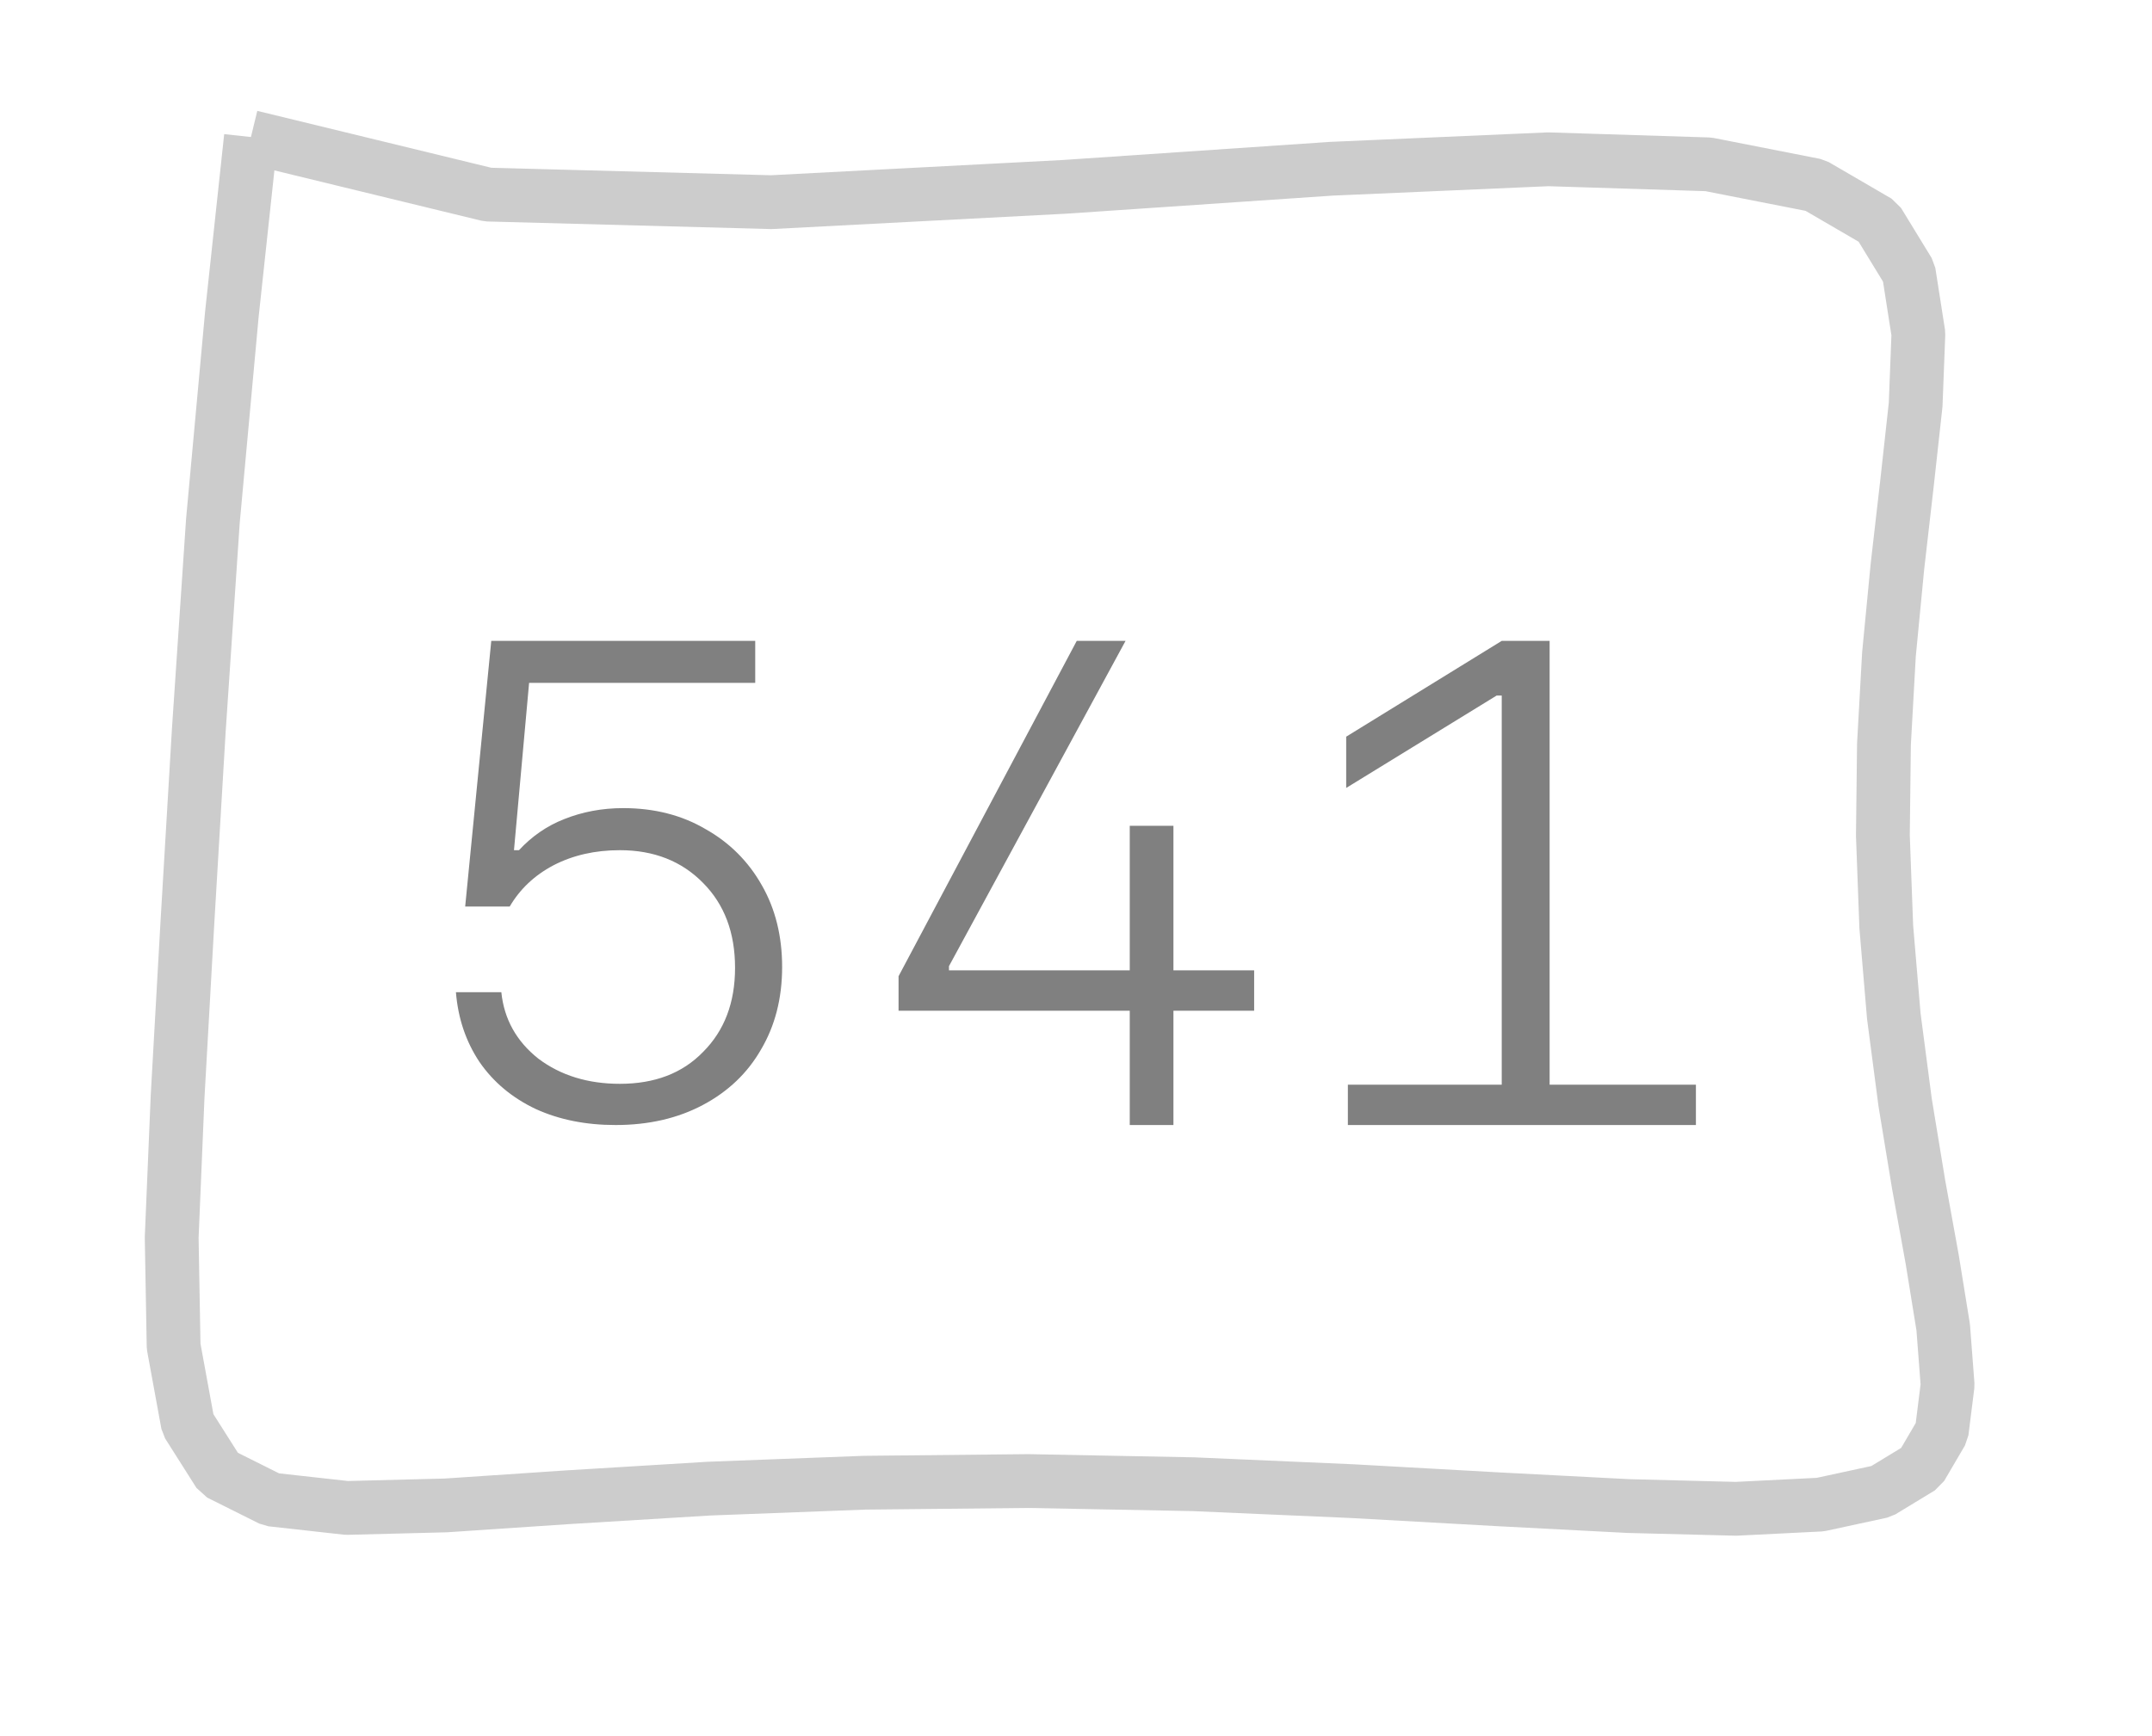
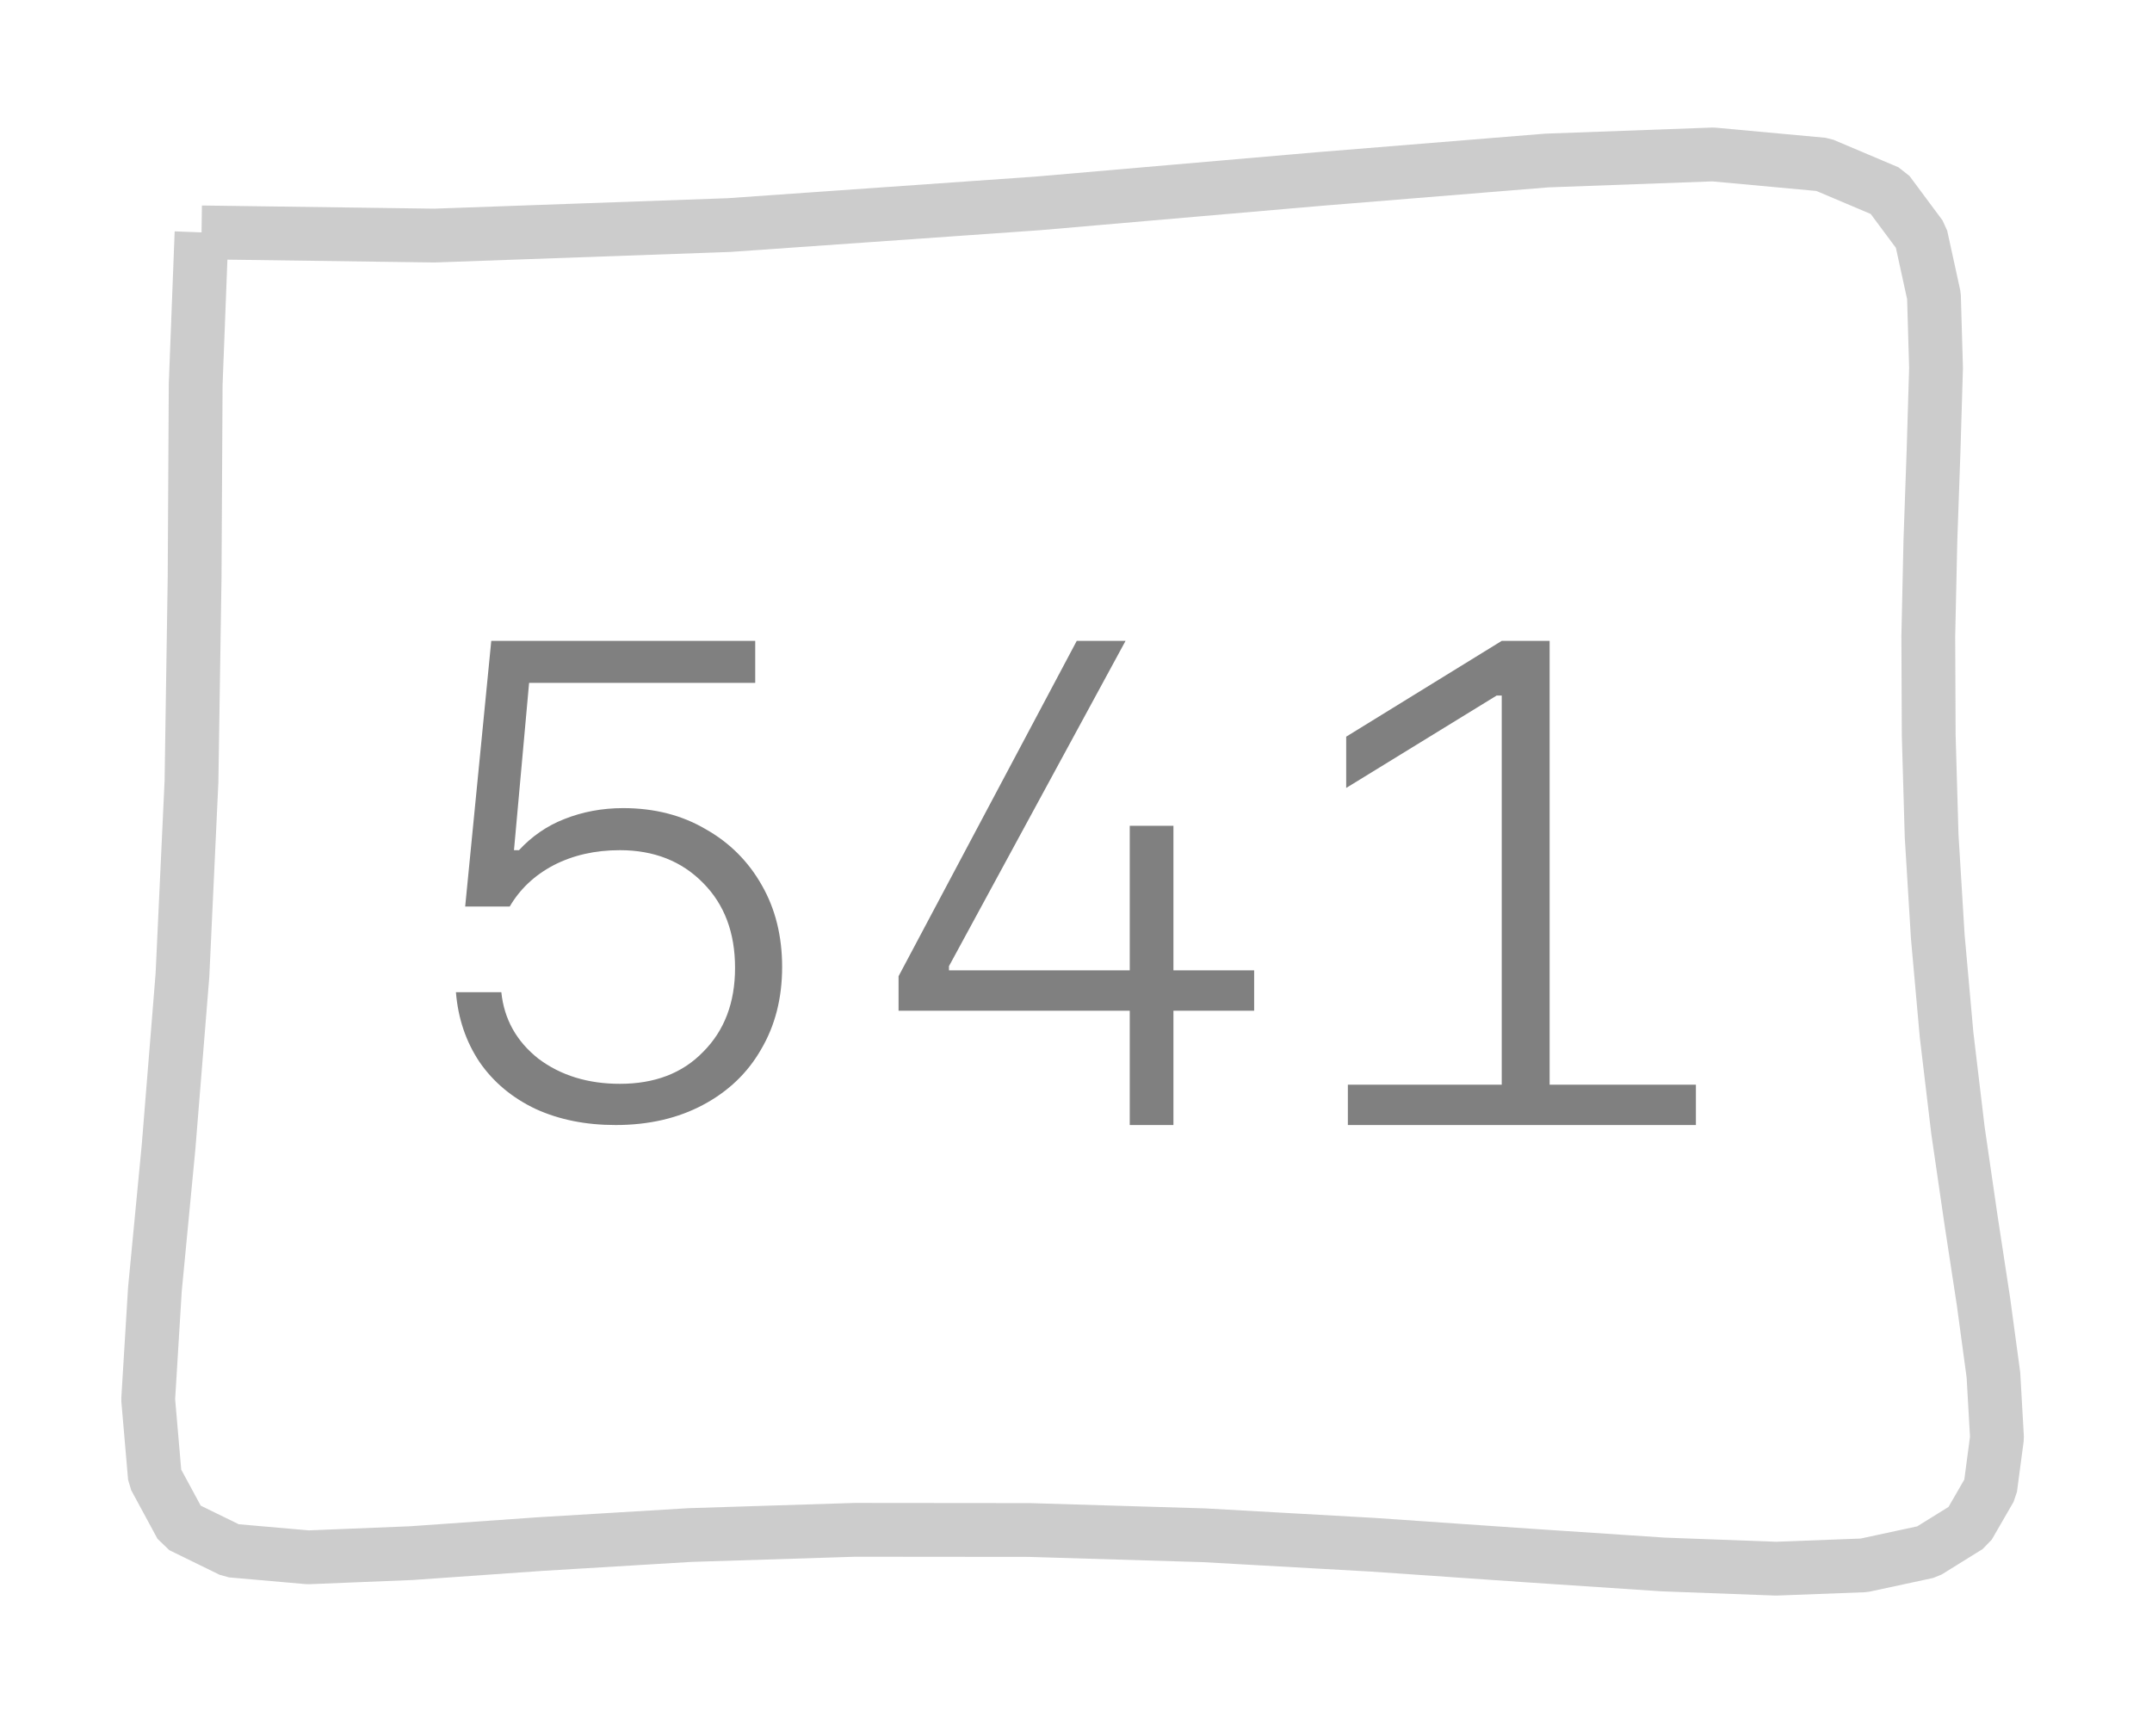
<svg xmlns="http://www.w3.org/2000/svg" xmlns:xlink="http://www.w3.org/1999/xlink" width="39.998pt" height="32.255pt" viewBox="0 0 39.998 32.255" version="1.1">
  <defs>
    <g>
      <symbol overflow="visible" id="glyph0-0">
        <path style="stroke:none;" d="" />
      </symbol>
      <symbol overflow="visible" id="glyph0-1">
        <path style="stroke:none;" d="M 4.031 0 C 4.645 0 5.188 -0.125 5.656 -0.375 C 6.125 -0.625 6.484 -0.969 6.734 -1.406 C 6.992 -1.844 7.125 -2.352 7.125 -2.938 C 7.125 -3.508 7 -4.016 6.75 -4.453 C 6.5 -4.898 6.148 -5.25 5.703 -5.5 C 5.266 -5.758 4.754 -5.891 4.172 -5.891 C 3.773 -5.891 3.41 -5.82 3.078 -5.688 C 2.754 -5.562 2.473 -5.367 2.234 -5.109 L 2.141 -5.109 L 2.422 -8.219 L 6.625 -8.219 L 6.625 -9 L 1.719 -9 L 1.234 -4.062 L 2.062 -4.062 C 2.25 -4.383 2.52 -4.641 2.875 -4.828 C 3.238 -5.016 3.648 -5.109 4.109 -5.109 C 4.742 -5.109 5.258 -4.906 5.656 -4.5 C 6.051 -4.102 6.25 -3.578 6.25 -2.922 C 6.25 -2.273 6.051 -1.754 5.656 -1.359 C 5.27 -0.961 4.754 -0.766 4.109 -0.766 C 3.516 -0.766 3.008 -0.922 2.594 -1.234 C 2.188 -1.555 1.957 -1.969 1.906 -2.469 L 1.062 -2.469 C 1.102 -1.977 1.25 -1.547 1.5 -1.172 C 1.758 -0.797 2.109 -0.504 2.547 -0.297 C 2.984 -0.098 3.477 0 4.031 0 Z M 4.031 0 " />
      </symbol>
      <symbol overflow="visible" id="glyph0-2">
        <path style="stroke:none;" d="M 5.344 0 L 6.156 0 L 6.156 -2.125 L 7.656 -2.125 L 7.656 -2.875 L 6.156 -2.875 L 6.156 -5.562 L 5.344 -5.562 L 5.344 -2.875 L 1.984 -2.875 L 1.984 -2.953 L 5.266 -9 L 4.359 -9 L 1.047 -2.766 L 1.047 -2.125 L 5.344 -2.125 Z M 5.344 0 " />
      </symbol>
      <symbol overflow="visible" id="glyph0-3">
        <path style="stroke:none;" d="M 4.016 0 L 4.906 0 L 4.906 -9 L 4.016 -9 L 1.125 -7.219 L 1.125 -6.266 L 3.922 -7.984 L 4.016 -7.984 Z M 7.625 0 L 7.625 -0.75 L 1.156 -0.75 L 1.156 0 Z M 7.625 0 " />
      </symbol>
    </g>
  </defs>
-   <g id="surface141897">
-     <path style="fill-rule:evenodd;fill:rgb(100%,100%,100%);fill-opacity:1;stroke-width:1;stroke-linecap:butt;stroke-linejoin:bevel;stroke:rgb(50.049%,50.049%,50.049%);stroke-opacity:0.4;stroke-miterlimit:10;" d="M -15.336 -13.453 L -15.691 -10.152 L -16.043 -6.316 L -16.305 -2.426 L -16.52 1.203 L -16.699 4.383 L -16.809 7.004 L -16.773 9.027 L -16.508 10.473 L -15.926 11.391 L -14.957 11.875 L -13.555 12.031 L -11.711 11.984 L -9.445 11.832 L -6.82 11.672 L -3.93 11.562 L -0.887 11.531 L 2.18 11.59 L 5.137 11.719 L 7.863 11.871 L 10.266 11.996 L 12.266 12.047 L 13.832 11.969 L 14.969 11.723 L 15.703 11.277 L 16.09 10.617 L 16.199 9.746 L 16.117 8.672 L 15.914 7.418 L 15.66 6.016 L 15.41 4.496 L 15.199 2.887 L 15.059 1.227 L 14.996 -0.469 L 15.016 -2.164 L 15.109 -3.836 L 15.266 -5.465 L 15.445 -7.023 L 15.605 -8.477 L 15.656 -9.797 L 15.477 -10.941 L 14.906 -11.875 L 13.738 -12.555 L 11.754 -12.945 L 8.777 -13.039 L 4.742 -12.863 L -0.211 -12.527 L -5.664 -12.242 L -10.934 -12.383 L -15.336 -13.453 " transform="matrix(1,0,0,1,20,16)" />
+   <g id="surface780000">
+     <path style="fill-rule:evenodd;fill:rgb(100%,100%,100%);fill-opacity:1;stroke-width:1;stroke-linecap:butt;stroke-linejoin:bevel;stroke:rgb(50.049%,50.049%,50.049%);stroke-opacity:0.4;stroke-miterlimit:10;" d="M -16.254 -11.68 L -16.363 -8.855 L -16.383 -5.258 L -16.441 -1.473 L -16.609 2.129 L -16.867 5.32 L -17.121 7.969 L -17.246 10.016 L -17.121 11.465 L -16.633 12.367 L -15.699 12.824 L -14.273 12.949 L -12.352 12.871 L -9.965 12.703 L -7.18 12.535 L -4.109 12.438 L -0.875 12.441 L 2.379 12.539 L 5.512 12.715 L 8.391 12.914 L 10.914 13.082 L 13.012 13.16 L 14.645 13.098 L 15.824 12.844 L 16.586 12.371 L 16.992 11.668 L 17.117 10.727 L 17.051 9.562 L 16.867 8.203 L 16.633 6.672 L 16.391 5.008 L 16.18 3.238 L 16.016 1.406 L 15.902 -0.461 L 15.848 -2.332 L 15.84 -4.172 L 15.879 -5.949 L 15.938 -7.625 L 15.984 -9.16 L 15.945 -10.5 L 15.703 -11.605 L 15.09 -12.43 L 13.883 -12.941 L 11.84 -13.129 L 8.746 -13.016 L 4.516 -12.672 L -0.711 -12.219 L -6.453 -11.816 L -11.926 -11.621 L -16.254 -11.68 " transform="matrix(1,0,0,1,20,16)" />
    <g style="fill:rgb(50.049%,50.049%,50.049%);fill-opacity:1;">
      <use xlink:href="#glyph0-1" x="7.412" y="20.913" />
      <use xlink:href="#glyph0-2" x="15.654" y="20.913" />
      <use xlink:href="#glyph0-3" x="23.896" y="20.913" />
    </g>
  </g>
</svg>
